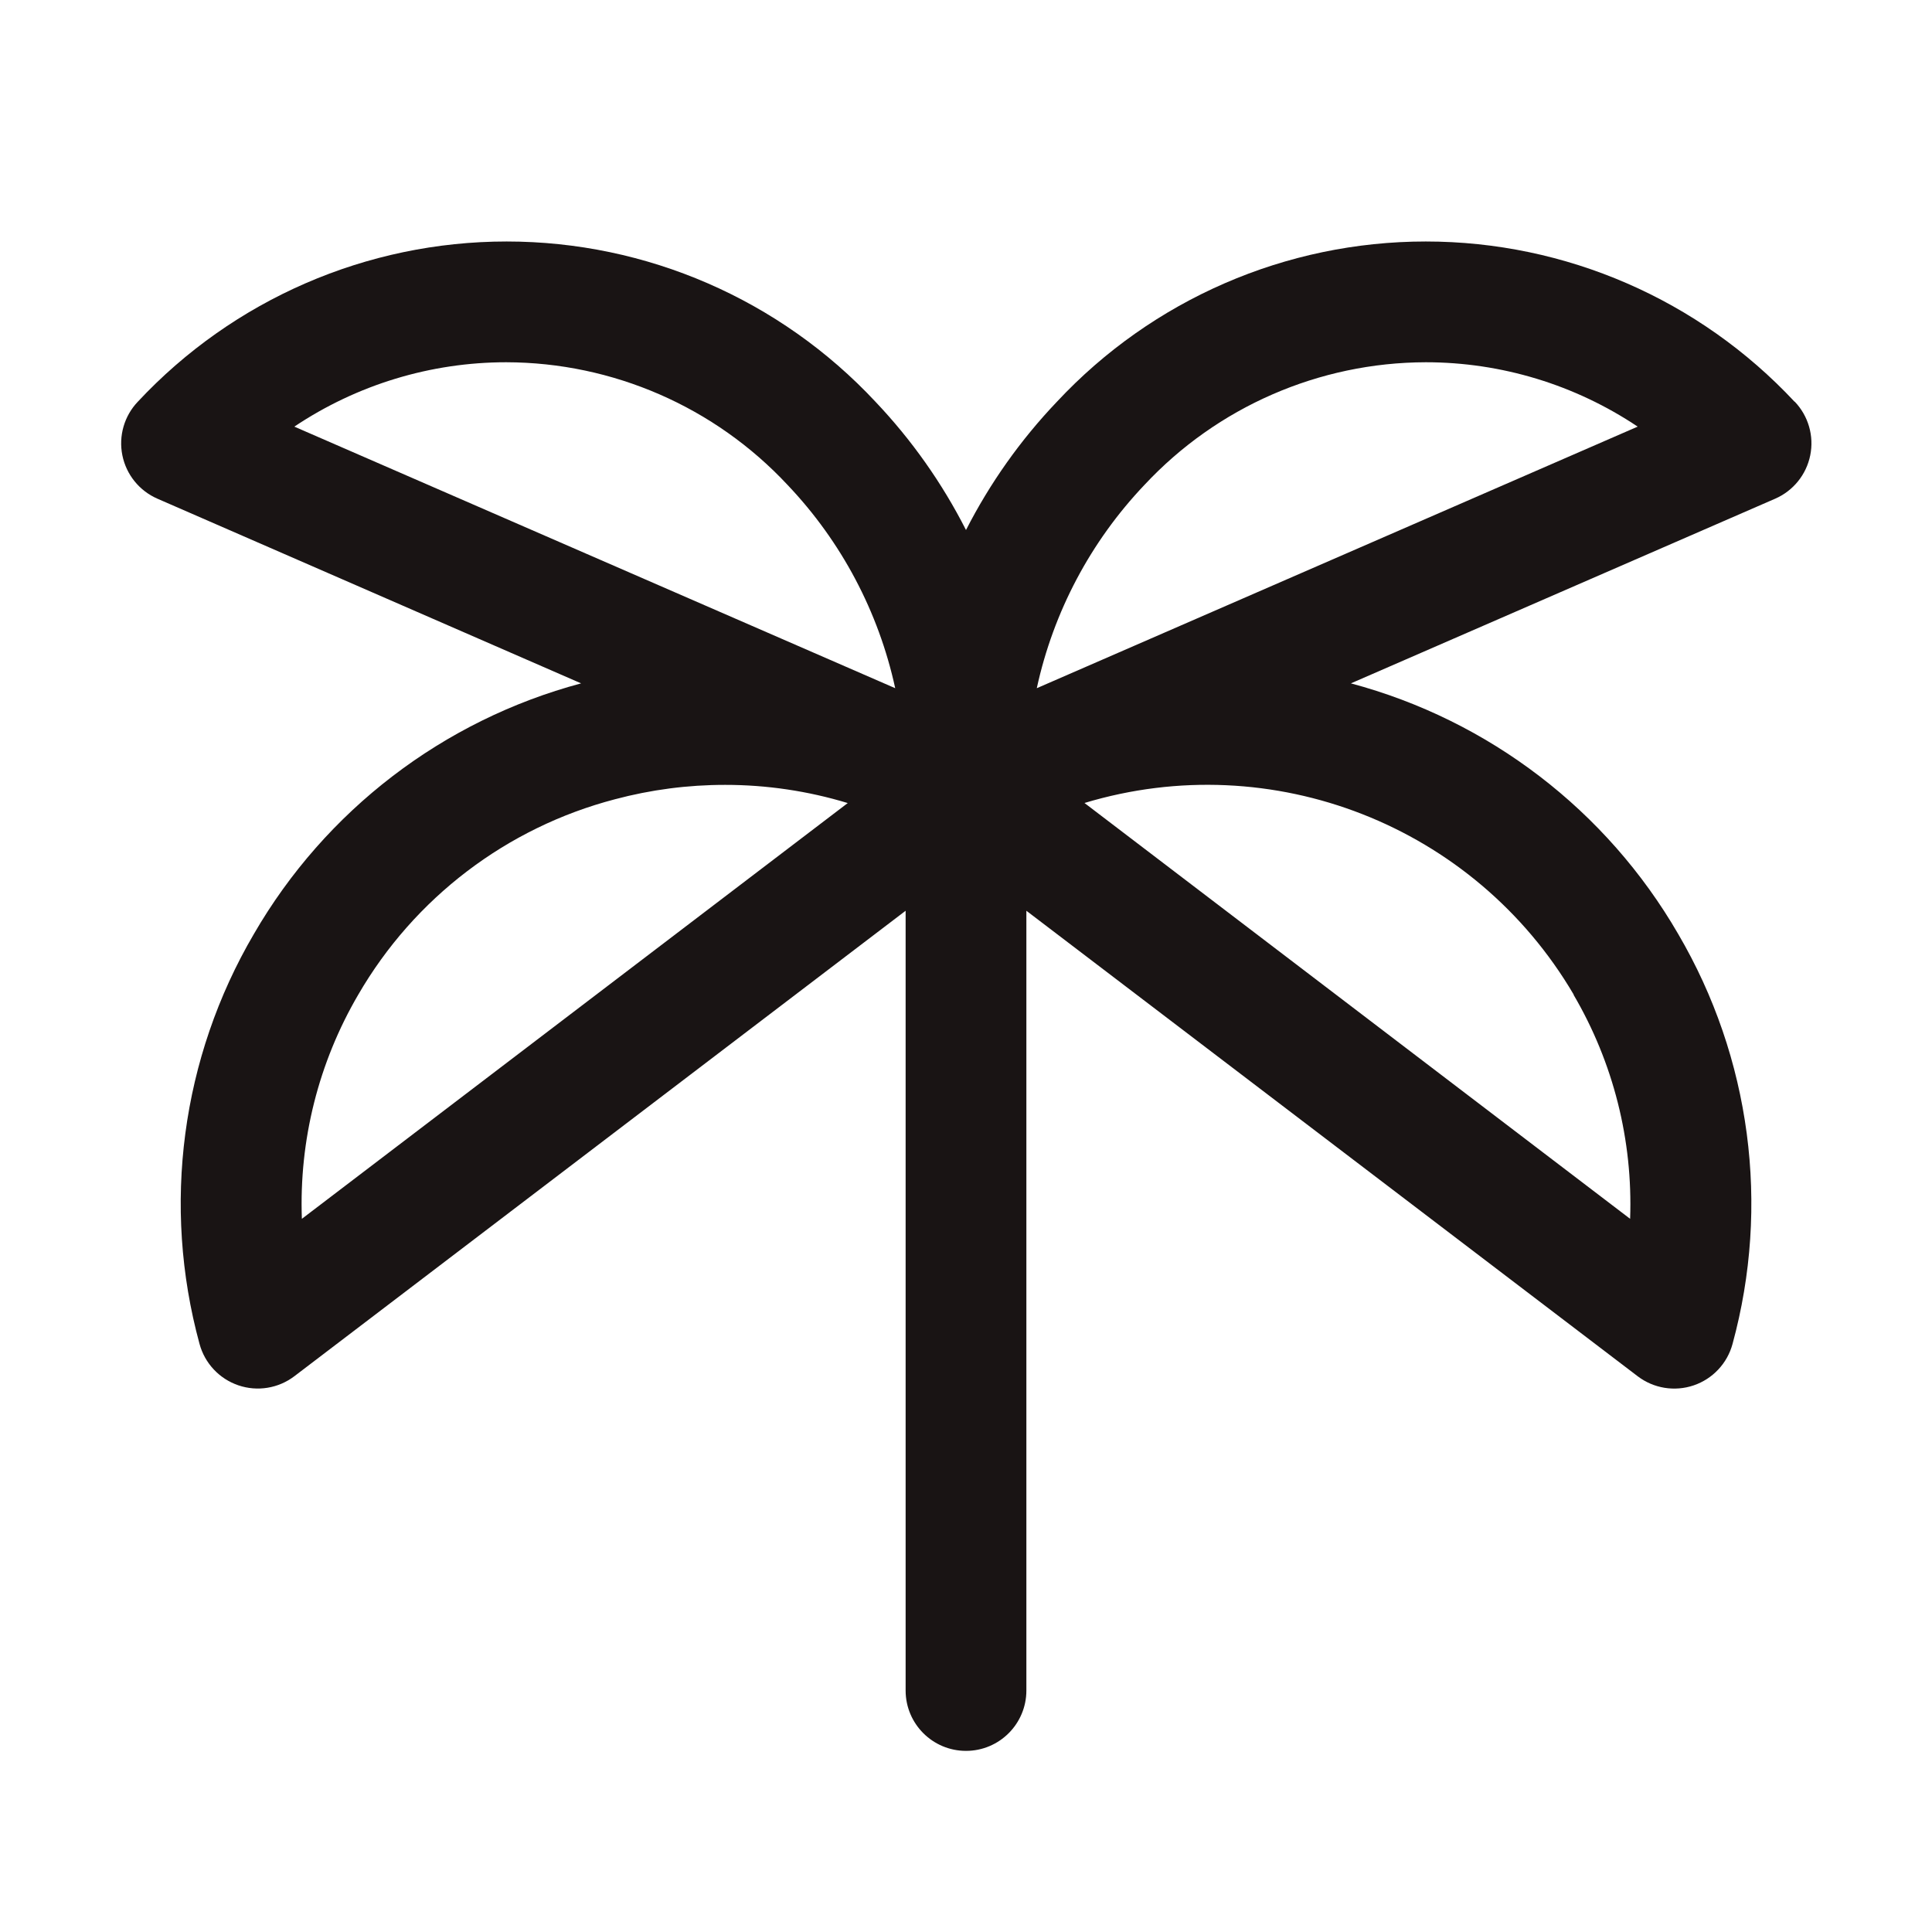
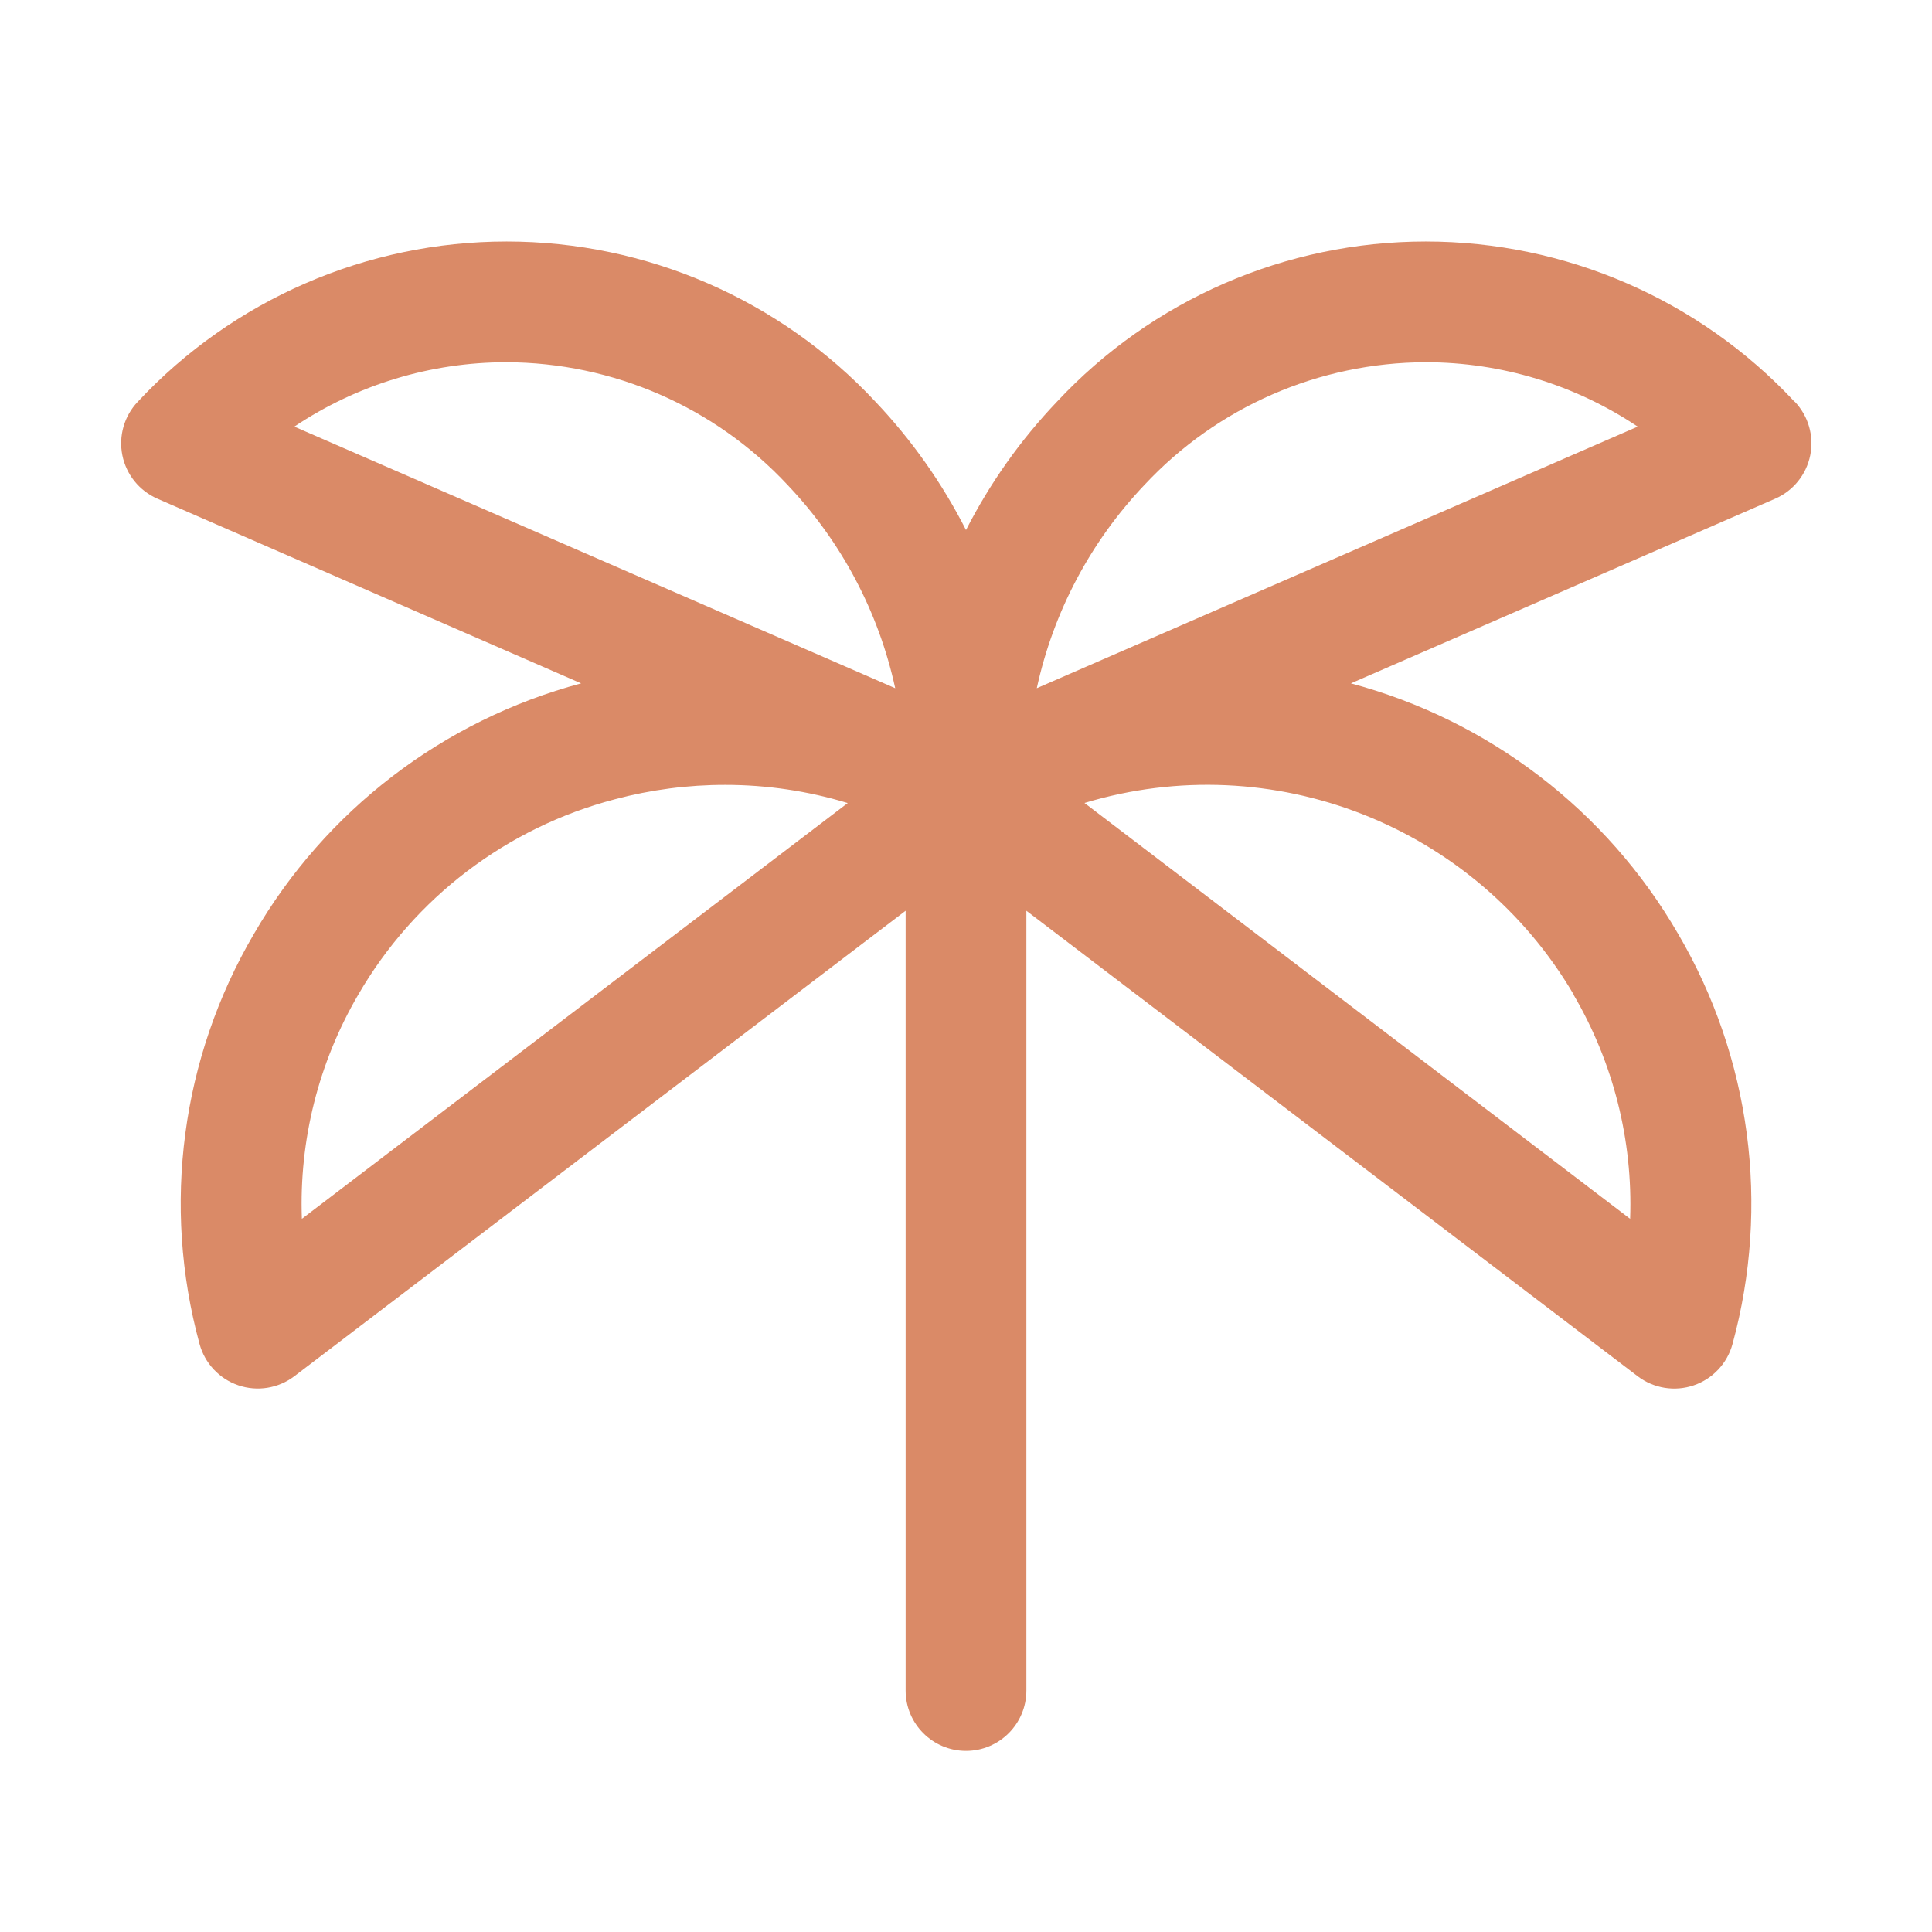
- <svg xmlns="http://www.w3.org/2000/svg" width="32" height="32" fill="#191414" viewBox="0 0 256 256">
+ <svg xmlns="http://www.w3.org/2000/svg" width="32" height="32" fill="#DA8A67" viewBox="0 0 256 256">
  <path d="M237.79,53.23a66.86,66.86,0,0,0-97.74,0,72.21,72.21,0,0,0-12.05,17,72.21,72.21,0,0,0-12-17,66.86,66.86,0,0,0-97.74,0,8,8,0,0,0,2.6,12.85L77,90.55a71.42,71.42,0,0,0-43.36,33.21,70.64,70.64,0,0,0-7.2,54.32A8,8,0,0,0,39,182.36l81-61.68V224a8,8,0,0,0,16,0V120.68l81,61.68a8,8,0,0,0,12.57-4.28,70.64,70.64,0,0,0-7.2-54.32A71.42,71.42,0,0,0,179,90.55l56.22-24.47a8,8,0,0,0,2.6-12.85ZM67.08,48a51.13,51.13,0,0,1,37.28,16.26,56.53,56.53,0,0,1,14.26,26.93L39,56.53A50.5,50.5,0,0,1,67.08,48ZM40,161.5a54.82,54.82,0,0,1,7.47-29.7,55.55,55.55,0,0,1,34-25.89A56.52,56.52,0,0,1,96.1,104a55.82,55.82,0,0,1,16.23,2.41ZM208.5,131.8A54.82,54.82,0,0,1,216,161.5l-72.3-55.1a56.3,56.3,0,0,1,64.83,25.4ZM137.38,91.19a56.53,56.53,0,0,1,14.26-26.93A51.13,51.13,0,0,1,188.92,48,50.5,50.5,0,0,1,217,56.53Z" />
</svg>
